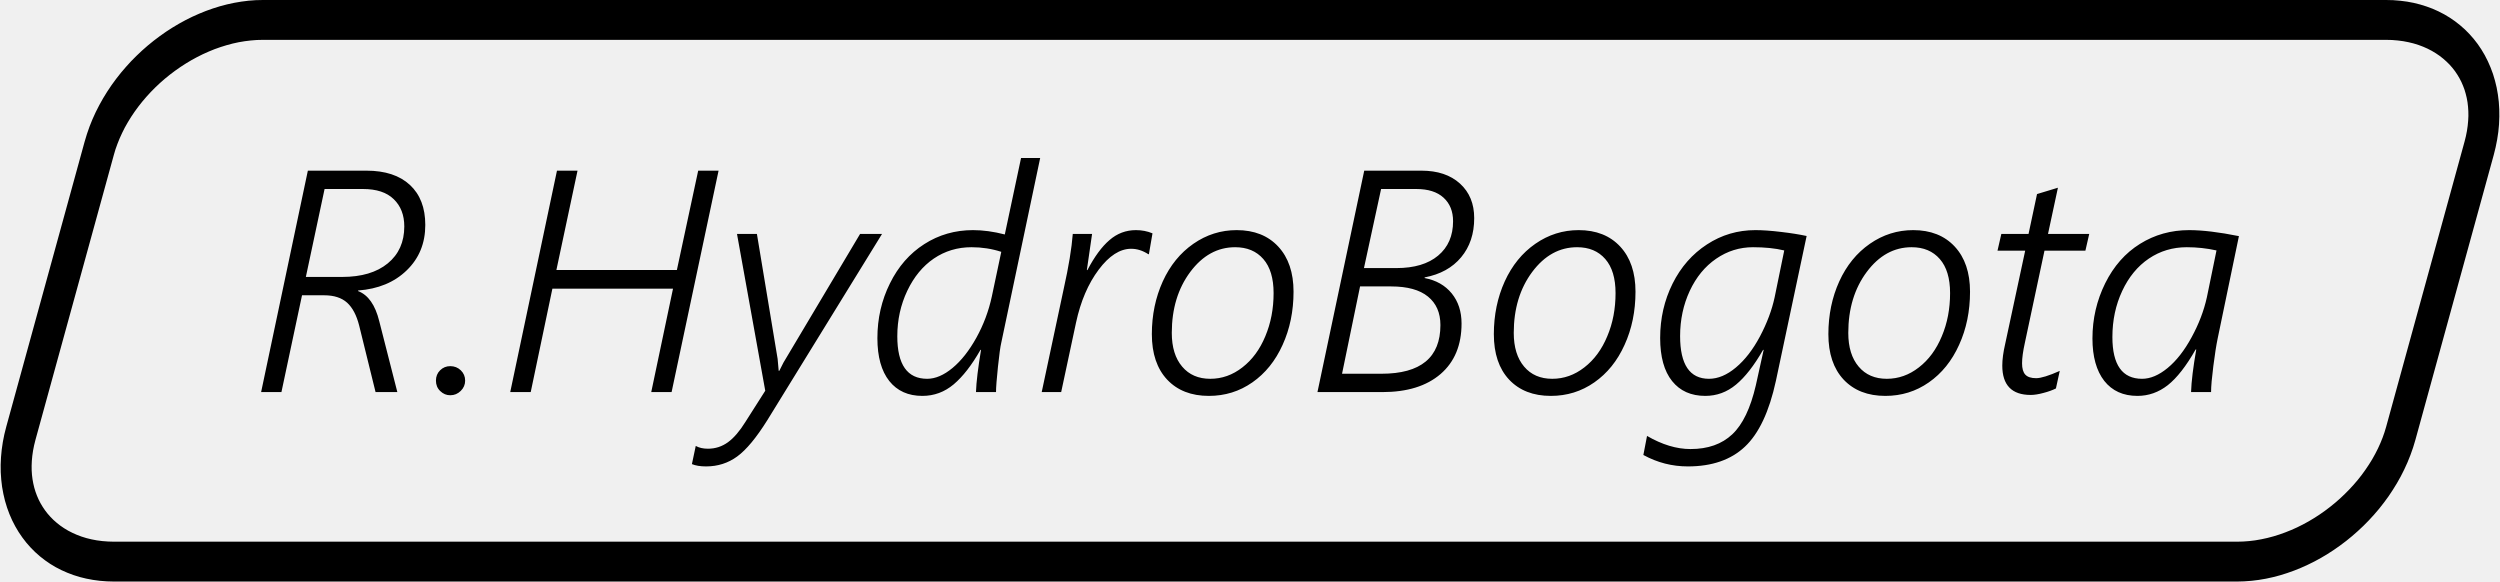
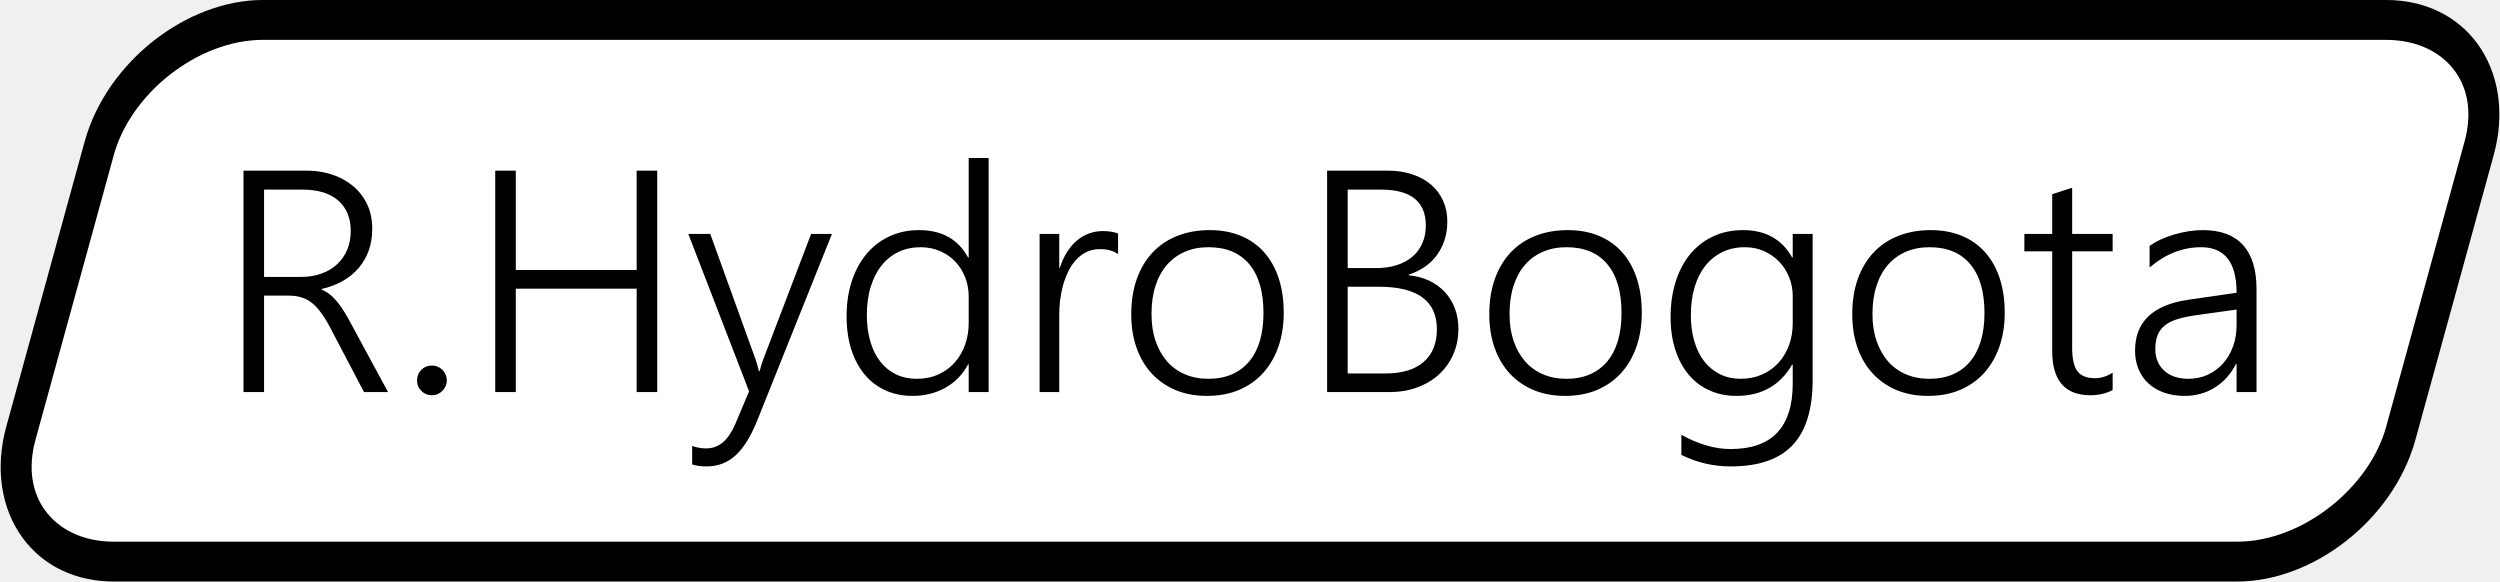
<svg xmlns="http://www.w3.org/2000/svg" xml:space="preserve" width="1165px" height="271px" version="1.1" style="shape-rendering:geometricPrecision; text-rendering:geometricPrecision; image-rendering:optimizeQuality; fill-rule:evenodd; clip-rule:evenodd" viewBox="0 0 736.61 171.44">
  <defs>
    <style type="text/css">
   
-     .fil0 {fill:#F0F0F0}
+     .fil0 {fill:white}
    .fil2 {fill:black;fill-rule:nonzero}
    .fil1 {fill:black;fill-rule:nonzero}
   
  </style>
  </defs>
  <g id="Capa_x0020_1">
    <g>
      <path class="fil0" d="M77.31 5.87l625.9 0c20.82,0 33.17,17.04 27.44,37.86l-23.09 83.98c-5.72,20.82 -27.44,37.85 -48.25,37.85l-625.9 0c-20.82,0 -33.17,-17.03 -27.45,-37.85l23.09 -83.98c5.73,-20.82 27.44,-37.86 48.26,-37.86z" />
      <path id="_1" class="fil1" d="M703.2 11.75l-625.9 0 0.02 -11.75 625.9 0 0 0 -0.02 11.75zm31.76 33.93l-8.61 -3.91 0 0 0.4 -1.6 0.31 -1.57 0.22 -1.52 0.14 -1.47 0.07 -1.43 -0.02 -1.39 -0.09 -1.34 -0.15 -1.3 -0.23 -1.27 -0.3 -1.23 -0.35 -1.19 -0.43 -1.15 -0.49 -1.13 -0.56 -1.09 -0.63 -1.06 -0.69 -1.03 -0.77 -0.99 -0.83 -0.95 -0.91 -0.9 -0.97 -0.86 -1.04 -0.82 -1.12 -0.76 -1.18 -0.71 -1.25 -0.65 -1.31 -0.58 -1.38 -0.52 -1.45 -0.45 -1.51 -0.37 -1.57 -0.3 -1.63 -0.21 -1.68 -0.14 -1.75 -0.04 0.02 -11.75 2.11 0.05 2.06 0.17 2.02 0.26 1.96 0.37 1.91 0.48 1.86 0.58 1.81 0.67 1.74 0.78 1.68 0.87 1.62 0.97 1.56 1.07 1.48 1.16 1.42 1.25 1.34 1.35 1.26 1.43 1.18 1.52 1.09 1.61 1 1.69 0.9 1.77 0.81 1.85 0.71 1.91 0.59 1.98 0.49 2.03 0.37 2.09 0.26 2.13 0.14 2.17 0.02 2.2 -0.09 2.23 -0.21 2.24 -0.34 2.26 -0.45 2.27 -0.56 2.27 0 0zm-31.7 80.08l23.09 -83.99 8.61 3.91 -23.09 83.98 0 0 -8.61 -3.9zm-43.96 45.68l0.01 -11.75 0 0 1.78 -0.05 1.78 -0.13 1.79 -0.22 1.78 -0.31 1.79 -0.39 1.78 -0.47 1.77 -0.55 1.75 -0.63 1.75 -0.7 1.72 -0.77 1.7 -0.85 1.67 -0.91 1.64 -0.98 1.61 -1.04 1.57 -1.1 1.53 -1.16 1.49 -1.21 1.44 -1.26 1.39 -1.32 1.34 -1.35 1.29 -1.4 1.22 -1.43 1.16 -1.47 1.09 -1.51 1.03 -1.53 0.96 -1.55 0.88 -1.58 0.81 -1.59 0.73 -1.61 0.65 -1.61 0.57 -1.62 0.49 -1.63 8.61 3.9 -0.68 2.26 -0.78 2.21 -0.87 2.16 -0.96 2.11 -1.04 2.06 -1.13 2.01 -1.21 1.96 -1.27 1.91 -1.35 1.84 -1.41 1.8 -1.48 1.73 -1.54 1.68 -1.59 1.61 -1.65 1.55 -1.7 1.49 -1.74 1.42 -1.79 1.35 -1.84 1.29 -1.87 1.21 -1.91 1.14 -1.94 1.06 -1.98 0.98 -2 0.9 -2.03 0.82 -2.05 0.73 -2.07 0.65 -2.09 0.55 -2.1 0.46 -2.12 0.36 -2.12 0.26 -2.13 0.16 -2.13 0.06 0 0zm-625.89 -11.75l625.9 0 -0.01 11.75 -625.9 0 0 0 0.01 -11.75zm-31.75 -33.93l8.6 3.9 0 0 -0.4 1.61 -0.31 1.56 -0.22 1.52 -0.14 1.48 -0.06 1.43 0.01 1.38 0.09 1.35 0.16 1.3 0.23 1.26 0.29 1.23 0.36 1.19 0.43 1.16 0.49 1.13 0.56 1.09 0.63 1.06 0.69 1.02 0.76 0.99 0.84 0.95 0.9 0.91 0.98 0.86 1.04 0.82 1.11 0.76 1.18 0.71 1.25 0.64 1.32 0.59 1.38 0.52 1.44 0.45 1.51 0.37 1.57 0.3 1.63 0.21 1.69 0.13 1.74 0.05 -0.01 11.75 -2.11 -0.06 -2.07 -0.16 -2.01 -0.27 -1.96 -0.37 -1.92 -0.47 -1.86 -0.58 -1.8 -0.68 -1.74 -0.77 -1.69 -0.87 -1.62 -0.97 -1.55 -1.07 -1.49 -1.16 -1.41 -1.25 -1.34 -1.35 -1.26 -1.43 -1.18 -1.53 -1.09 -1.6 -1 -1.69 -0.91 -1.77 -0.81 -1.85 -0.7 -1.91 -0.6 -1.98 -0.48 -2.04 -0.38 -2.08 -0.25 -2.13 -0.15 -2.17 -0.02 -2.2 0.1 -2.23 0.21 -2.24 0.33 -2.26 0.45 -2.27 0.57 -2.27 0 0zm31.7 -80.08l-23.1 83.98 -8.6 -3.9 23.09 -83.99 0 0 8.61 3.91zm43.96 -45.68l-0.02 11.75 0 0 -1.77 0.04 -1.78 0.14 -1.79 0.22 -1.79 0.3 -1.78 0.39 -1.78 0.48 -1.77 0.55 -1.76 0.62 -1.74 0.71 -1.72 0.77 -1.7 0.85 -1.67 0.91 -1.64 0.98 -1.61 1.04 -1.57 1.1 -1.54 1.16 -1.49 1.21 -1.44 1.26 -1.39 1.31 -1.34 1.36 -1.28 1.4 -1.22 1.43 -1.16 1.47 -1.1 1.51 -1.03 1.53 -0.95 1.55 -0.89 1.57 -0.8 1.6 -0.73 1.6 -0.65 1.62 -0.58 1.62 -0.48 1.63 -8.61 -3.91 0.68 -2.25 0.77 -2.21 0.87 -2.16 0.96 -2.11 1.05 -2.06 1.13 -2.02 1.2 -1.95 1.28 -1.91 1.35 -1.85 1.41 -1.79 1.48 -1.73 1.53 -1.68 1.6 -1.61 1.64 -1.55 1.7 -1.49 1.75 -1.42 1.79 -1.35 1.83 -1.29 1.88 -1.21 1.91 -1.14 1.94 -1.06 1.97 -0.98 2.01 -0.9 2.02 -0.82 2.05 -0.73 2.08 -0.65 2.08 -0.55 2.11 -0.46 2.11 -0.36 2.13 -0.27 2.12 -0.16 2.14 -0.05 0 0z" />
    </g>
-     <path class="fil2" d="M90.56 50.31l17.27 0c5.52,0 9.79,1.4 12.82,4.21 3.02,2.8 4.53,6.73 4.53,11.8 0,5.39 -1.82,9.85 -5.48,13.38 -3.63,3.53 -8.42,5.5 -14.33,5.94l0 0.17c2.97,1.13 5.06,4.09 6.24,8.89l5.33 20.89 -6.42 0 -4.83 -19.6c-0.77,-3.05 -1.95,-5.29 -3.55,-6.75 -1.62,-1.46 -3.87,-2.19 -6.79,-2.19l-6.51 0 -6.07 28.54 -5.99 0 13.78 -65.28zm10.12 31.33c5.7,0 10.18,-1.33 13.43,-3.99 3.25,-2.66 4.88,-6.3 4.88,-10.9 0,-3.35 -1.04,-6.04 -3.11,-8.03 -2.05,-2.01 -5.08,-3 -9.06,-3l-11.33 0 -5.52 25.92 10.71 0zm31.86 34.88c-1.12,0 -2.09,-0.4 -2.95,-1.23 -0.85,-0.8 -1.27,-1.85 -1.27,-3.09 0,-1.2 0.4,-2.22 1.22,-3.03 0.83,-0.82 1.82,-1.23 3,-1.23 1.22,0 2.26,0.41 3.11,1.23 0.84,0.81 1.28,1.83 1.28,3.03 0,1.18 -0.44,2.21 -1.31,3.05 -0.87,0.85 -1.89,1.27 -3.08,1.27zm31.46 -66.21l6.06 0 -6.23 29.28 35.52 0 6.28 -29.28 6.01 0 -13.85 65.28 -6 0 6.42 -30.5 -35.56 0 -6.39 30.5 -6.04 0 13.78 -65.28zm40.91 81.15c0.96,0.54 2.16,0.82 3.59,0.82 2.19,0 4.15,-0.64 5.91,-1.91 1.74,-1.27 3.45,-3.26 5.11,-5.94l5.88 -9.24 -8.33 -46.23 5.87 0 6.11 36.84 0.31 3.51 0.19 0 1.22 -2.42 22.59 -37.93 6.47 0 -33.8 54.88c-3.24,5.19 -6.21,8.77 -8.9,10.73 -2.68,1.96 -5.74,2.93 -9.17,2.93 -1.7,0 -3.1,-0.23 -4.18,-0.68l1.13 -5.36zm82.61 -15.87c0.11,-3.03 0.62,-7.18 1.49,-12.44l-0.17 0c-2.56,4.5 -5.19,7.87 -7.88,10.15 -2.7,2.27 -5.78,3.41 -9.25,3.41 -4.16,0 -7.41,-1.46 -9.74,-4.38 -2.33,-2.94 -3.51,-7.15 -3.51,-12.64 0,-5.8 1.23,-11.18 3.7,-16.15 2.45,-4.97 5.82,-8.83 10.13,-11.58 4.29,-2.75 9.08,-4.12 14.36,-4.12 2.91,0 6.05,0.42 9.37,1.28l4.79 -22.54 5.64 0 -11.47 54.45c-0.28,1.15 -0.6,3.51 -0.98,7.1 -0.37,3.57 -0.57,6.06 -0.57,7.46l-5.91 0zm7.46 -41.35c-2.8,-0.91 -5.72,-1.36 -8.78,-1.36 -4.13,0 -7.83,1.12 -11.1,3.34 -3.26,2.22 -5.87,5.39 -7.83,9.51 -1.96,4.12 -2.94,8.6 -2.94,13.4 0,8.36 2.94,12.54 8.8,12.54 2.42,0 4.93,-1.07 7.49,-3.2 2.57,-2.13 4.9,-5.1 7.01,-8.89 2.11,-3.81 3.64,-7.87 4.57,-12.2l2.78 -13.14zm21.08 -5.28l5.69 0 -1.54 10.65 0.17 0c2.07,-3.94 4.23,-6.89 6.5,-8.83 2.25,-1.96 4.86,-2.94 7.8,-2.94 1.74,0 3.36,0.31 4.88,0.95l-1.06 6.15 -0.17 0c-1.65,-1.07 -3.32,-1.6 -5.06,-1.6 -3.3,0 -6.5,2.05 -9.58,6.17 -3.08,4.11 -5.32,9.31 -6.67,15.59l-4.38 20.49 -5.74 0 6.52 -30.6c1.43,-6.41 2.31,-11.76 2.64,-16.03zm40.12 47.75c-5.2,0 -9.28,-1.6 -12.3,-4.8 -3,-3.21 -4.51,-7.67 -4.51,-13.4 0,-5.64 1.08,-10.82 3.22,-15.55 2.15,-4.71 5.15,-8.4 9.02,-11.09 3.87,-2.69 8.12,-4.03 12.77,-4.03 5.16,0 9.25,1.62 12.25,4.85 3,3.23 4.51,7.66 4.51,13.31 0,5.73 -1.08,10.95 -3.22,15.66 -2.13,4.73 -5.11,8.41 -8.92,11.07 -3.81,2.66 -8.08,3.98 -12.82,3.98zm0.42 -5.04c3.43,0 6.59,-1.12 9.46,-3.36 2.89,-2.23 5.15,-5.29 6.76,-9.18 1.63,-3.87 2.44,-8.11 2.44,-12.72 0,-4.39 -1.01,-7.74 -3.03,-10.05 -2.02,-2.32 -4.79,-3.48 -8.3,-3.48 -5.19,0 -9.6,2.42 -13.24,7.29 -3.62,4.86 -5.44,10.85 -5.44,17.96 0,4.25 1.02,7.56 3.06,9.95 2.02,2.4 4.79,3.59 8.29,3.59zm45.38 -61.36l16.85 0c4.8,0 8.59,1.27 11.39,3.82 2.8,2.55 4.18,5.94 4.18,10.18 0,4.59 -1.27,8.43 -3.84,11.52 -2.56,3.09 -6.15,5.07 -10.77,5.95l0 0.19c3.38,0.64 6.03,2.14 7.98,4.52 1.94,2.4 2.9,5.35 2.9,8.86 0,6.39 -2.06,11.35 -6.18,14.91 -4.14,3.56 -9.86,5.33 -17.18,5.33l-19.12 0 13.79 -65.28zm9.48 28.72c5.29,0 9.39,-1.23 12.31,-3.68 2.94,-2.46 4.4,-5.83 4.4,-10.14 0,-2.9 -0.93,-5.22 -2.8,-6.93 -1.86,-1.71 -4.55,-2.56 -8.03,-2.56l-10.39 0 -5.05 23.31 9.56 0zm-4.41 31.15c11.59,0 17.39,-4.79 17.39,-14.35 0,-3.62 -1.23,-6.42 -3.67,-8.4 -2.44,-1.99 -6.06,-2.99 -10.86,-2.99l-9.16 0 -5.31 25.74 11.61 0zm49.94 6.53c-5.19,0 -9.28,-1.6 -12.3,-4.8 -3,-3.21 -4.5,-7.67 -4.5,-13.4 0,-5.64 1.07,-10.82 3.21,-15.55 2.15,-4.71 5.15,-8.4 9.02,-11.09 3.87,-2.69 8.13,-4.03 12.77,-4.03 5.16,0 9.25,1.62 12.25,4.85 3,3.23 4.51,7.66 4.51,13.31 0,5.73 -1.07,10.95 -3.22,15.66 -2.13,4.73 -5.11,8.41 -8.92,11.07 -3.81,2.66 -8.08,3.98 -12.82,3.98zm0.42 -5.04c3.43,0 6.59,-1.12 9.46,-3.36 2.89,-2.23 5.15,-5.29 6.76,-9.18 1.64,-3.87 2.44,-8.11 2.44,-12.72 0,-4.39 -1.01,-7.74 -3.03,-10.05 -2.02,-2.32 -4.78,-3.48 -8.3,-3.48 -5.19,0 -9.6,2.42 -13.24,7.29 -3.62,4.86 -5.44,10.85 -5.44,17.96 0,4.25 1.03,7.56 3.06,9.95 2.02,2.4 4.79,3.59 8.29,3.59zm27.94 16.84c4.45,2.58 8.71,3.87 12.81,3.87 5.16,0 9.26,-1.45 12.34,-4.36 3.06,-2.89 5.36,-7.69 6.92,-14.41l2.31 -10.46 -0.17 0c-2.64,4.61 -5.3,8.02 -7.97,10.23 -2.67,2.22 -5.69,3.33 -9.06,3.33 -4.2,0 -7.46,-1.46 -9.79,-4.37 -2.34,-2.91 -3.52,-7.15 -3.52,-12.7 0,-5.8 1.23,-11.14 3.67,-16.04 2.44,-4.89 5.83,-8.75 10.14,-11.55 4.3,-2.81 9.06,-4.21 14.25,-4.21 2.1,0 4.61,0.17 7.55,0.53 2.96,0.34 5.47,0.75 7.57,1.2l-9.06 42.71c-1.97,9.08 -5.02,15.54 -9.14,19.41 -4.1,3.87 -9.71,5.81 -16.82,5.81 -4.61,0 -8.98,-1.11 -13.11,-3.37l1.08 -5.62zm40.45 -54.68c-2.68,-0.64 -5.74,-0.95 -9.21,-0.95 -3.94,0 -7.57,1.13 -10.86,3.39 -3.28,2.25 -5.88,5.4 -7.79,9.49 -1.89,4.07 -2.84,8.52 -2.84,13.32 0,8.4 2.84,12.59 8.52,12.59 2.64,0 5.3,-1.12 7.94,-3.34 2.66,-2.22 5.02,-5.28 7.09,-9.17 2.06,-3.9 3.51,-7.74 4.32,-11.52l2.83 -13.81zm29.81 42.88c-5.19,0 -9.28,-1.6 -12.3,-4.8 -3,-3.21 -4.5,-7.67 -4.5,-13.4 0,-5.64 1.07,-10.82 3.21,-15.55 2.15,-4.71 5.15,-8.4 9.02,-11.09 3.87,-2.69 8.13,-4.03 12.77,-4.03 5.16,0 9.25,1.62 12.25,4.85 3,3.23 4.51,7.66 4.51,13.31 0,5.73 -1.07,10.95 -3.22,15.66 -2.13,4.73 -5.11,8.41 -8.92,11.07 -3.81,2.66 -8.08,3.98 -12.82,3.98zm0.42 -5.04c3.43,0 6.59,-1.12 9.46,-3.36 2.89,-2.23 5.15,-5.29 6.76,-9.18 1.64,-3.87 2.44,-8.11 2.44,-12.72 0,-4.39 -1.01,-7.74 -3.03,-10.05 -2.02,-2.32 -4.78,-3.48 -8.3,-3.48 -5.19,0 -9.6,2.42 -13.24,7.29 -3.62,4.86 -5.44,10.85 -5.44,17.96 0,4.25 1.03,7.56 3.06,9.95 2.02,2.4 4.79,3.59 8.29,3.59zm40.8 -37.77l-8.16 0 1.13 -4.94 8.02 0 2.5 -11.75 6.16 -1.87 -2.92 13.62 12.15 0 -1.13 4.94 -12.06 0 -5.79 27.19c-0.54,2.45 -0.82,4.46 -0.82,6.01 0,1.53 0.31,2.63 0.95,3.33 0.64,0.7 1.71,1.06 3.2,1.06 1.41,0 3.75,-0.72 6.96,-2.15l-1.13 5.18c-1.04,0.51 -2.27,0.96 -3.72,1.33 -1.44,0.39 -2.69,0.58 -3.71,0.58 -5.58,0 -8.38,-2.89 -8.38,-8.66 0,-1.79 0.28,-3.93 0.87,-6.46l5.88 -27.41zm48.9 41.69c0.1,-3.19 0.63,-7.37 1.53,-12.56l-0.18 0c-2.79,4.91 -5.54,8.41 -8.21,10.52 -2.69,2.1 -5.67,3.16 -8.95,3.16 -4.2,0 -7.45,-1.48 -9.78,-4.43 -2.31,-2.97 -3.48,-7.14 -3.48,-12.5 0,-5.8 1.26,-11.22 3.76,-16.27 2.5,-5.04 5.92,-8.92 10.24,-11.61 4.34,-2.71 9.17,-4.06 14.51,-4.06 3.91,0 8.81,0.59 14.67,1.77l-6.25 30.09c-0.42,2.01 -0.85,4.74 -1.29,8.2 -0.44,3.46 -0.67,6.03 -0.67,7.69l-5.9 0zm7.5 -41.76c-2.89,-0.64 -5.81,-0.95 -8.78,-0.95 -4.13,0 -7.85,1.12 -11.16,3.35 -3.31,2.24 -5.94,5.43 -7.86,9.55 -1.93,4.12 -2.89,8.64 -2.89,13.58 0,8.21 2.92,12.31 8.75,12.31 2.45,0 4.97,-1.07 7.55,-3.2 2.58,-2.13 4.94,-5.14 7.06,-9.06 2.13,-3.9 3.63,-7.83 4.5,-11.8l2.83 -13.78z" />
+     <path class="fil2" d="M107.12 115.59l-9.83 -18.73c-0.97,-1.87 -1.91,-3.4 -2.83,-4.65 -0.9,-1.26 -1.84,-2.25 -2.81,-3 -0.96,-0.73 -2,-1.27 -3.11,-1.58 -1.12,-0.33 -2.34,-0.48 -3.71,-0.48l-7.18 0 0 28.44 -6.06 0 0 -65.28 18.79 0c2.45,0 4.83,0.36 7.13,1.09 2.29,0.73 4.32,1.8 6.11,3.23 1.79,1.43 3.23,3.22 4.31,5.36 1.07,2.16 1.61,4.66 1.61,7.51 0,2.3 -0.34,4.43 -1.04,6.37 -0.7,1.93 -1.69,3.65 -2.98,5.16 -1.29,1.49 -2.85,2.77 -4.68,3.81 -1.85,1.06 -3.92,1.83 -6.22,2.35l0 0.18c0.89,0.36 1.68,0.84 2.41,1.42 0.73,0.57 1.43,1.27 2.11,2.1 0.69,0.8 1.36,1.75 2.02,2.81 0.67,1.07 1.37,2.28 2.09,3.65l10.95 20.24 -7.08 0zm-29.47 -59.69l0 25.74 10.82 0c2.19,0 4.18,-0.31 5.99,-0.95 1.82,-0.63 3.38,-1.55 4.67,-2.73 1.29,-1.17 2.28,-2.6 3,-4.26 0.71,-1.66 1.07,-3.54 1.07,-5.63 0,-3.79 -1.21,-6.76 -3.65,-8.92 -2.44,-2.16 -5.97,-3.25 -10.59,-3.25l-11.31 0zm49.47 60.62c-1.21,0 -2.25,-0.42 -3.09,-1.27 -0.86,-0.84 -1.28,-1.88 -1.28,-3.1 0,-1.22 0.42,-2.28 1.25,-3.12 0.84,-0.85 1.88,-1.27 3.12,-1.27 0.61,0 1.17,0.1 1.7,0.34 0.52,0.23 0.99,0.53 1.38,0.9 0.4,0.39 0.71,0.84 0.96,1.38 0.24,0.56 0.36,1.15 0.36,1.77 0,0.61 -0.12,1.19 -0.36,1.71 -0.25,0.53 -0.56,1 -0.96,1.39 -0.39,0.39 -0.86,0.7 -1.38,0.93 -0.53,0.23 -1.09,0.34 -1.7,0.34zm60.37 -0.93l0 -30.5 -35.63 0 0 30.5 -6.06 0 0 -65.28 6.06 0 0 29.28 35.63 0 0 -29.28 6.06 0 0 65.28 -6.06 0zm35.5 8.49c-1.83,4.55 -3.92,7.92 -6.3,10.13 -2.36,2.19 -5.23,3.29 -8.59,3.29 -1.68,0 -3.08,-0.2 -4.24,-0.59l0 -5.45c0.66,0.25 1.35,0.42 2.02,0.54 0.68,0.13 1.38,0.19 2.06,0.19 1.92,0 3.58,-0.61 4.99,-1.8 1.4,-1.2 2.63,-3.02 3.66,-5.44l4.04 -9.58 -17.91 -46.41 6.47 0 13.33 36.93c0.19,0.5 0.36,1.04 0.53,1.66 0.17,0.63 0.33,1.25 0.48,1.85l0.22 0c0.16,-0.51 0.3,-1.04 0.44,-1.57 0.14,-0.53 0.32,-1.12 0.57,-1.75l14.16 -37.12 6.14 0 -22.07 55.12zm62.39 -8.49l0 -8.18 -0.19 0c-1.54,2.94 -3.76,5.24 -6.62,6.86 -2.88,1.63 -6.14,2.44 -9.78,2.44 -2.92,0 -5.56,-0.55 -7.95,-1.62 -2.38,-1.09 -4.43,-2.64 -6.13,-4.68 -1.69,-2.03 -3.01,-4.49 -3.95,-7.38 -0.91,-2.89 -1.38,-6.15 -1.38,-9.79 0,-3.78 0.51,-7.21 1.52,-10.34 1.03,-3.11 2.48,-5.78 4.34,-8.02 1.87,-2.24 4.12,-3.96 6.75,-5.19 2.62,-1.23 5.55,-1.85 8.76,-1.85 6.72,0 11.54,2.69 14.44,8.07l0.19 0 0 -29.33 5.87 0 0 69.01 -5.87 0zm0 -28.16c0,-2.04 -0.36,-3.95 -1.06,-5.71 -0.7,-1.76 -1.66,-3.29 -2.9,-4.6 -1.26,-1.31 -2.76,-2.35 -4.51,-3.11 -1.74,-0.76 -3.67,-1.13 -5.77,-1.13 -2.31,0 -4.44,0.45 -6.39,1.36 -1.94,0.92 -3.62,2.23 -5,3.95 -1.39,1.71 -2.46,3.81 -3.23,6.27 -0.78,2.45 -1.17,5.25 -1.17,8.39 0,2.94 0.36,5.58 1.06,7.93 0.7,2.34 1.69,4.32 2.98,5.92 1.29,1.61 2.83,2.84 4.63,3.7 1.79,0.85 3.8,1.27 5.97,1.27 2.38,0 4.52,-0.42 6.42,-1.27 1.9,-0.86 3.51,-2.02 4.83,-3.51 1.33,-1.5 2.35,-3.24 3.07,-5.24 0.71,-2.01 1.07,-4.15 1.07,-6.44l0 -7.78zm44.03 -12.49c-1.37,-1.01 -3.12,-1.5 -5.28,-1.5 -1.54,0 -2.91,0.29 -4.09,0.88 -1.2,0.59 -2.22,1.39 -3.12,2.4 -0.91,0.99 -1.65,2.16 -2.27,3.48 -0.64,1.32 -1.14,2.69 -1.51,4.12 -0.39,1.43 -0.65,2.87 -0.83,4.32 -0.17,1.46 -0.24,2.84 -0.24,4.15l0 22.8 -5.79 0 0 -46.63 5.79 0 0 9.99 0.18 0c0.55,-1.69 1.23,-3.23 2.07,-4.57 0.84,-1.35 1.8,-2.5 2.89,-3.42 1.09,-0.93 2.29,-1.63 3.58,-2.11 1.29,-0.48 2.64,-0.73 4.07,-0.73 0.95,0 1.79,0.06 2.53,0.19 0.73,0.11 1.42,0.29 2.02,0.54l0 6.09zm26.22 41.77c-3.45,0 -6.56,-0.58 -9.29,-1.73 -2.75,-1.16 -5.1,-2.8 -7.04,-4.91 -1.95,-2.11 -3.42,-4.63 -4.45,-7.58 -1.04,-2.96 -1.55,-6.22 -1.55,-9.81 0,-3.89 0.54,-7.37 1.63,-10.43 1.1,-3.08 2.66,-5.67 4.66,-7.82 2.02,-2.14 4.46,-3.78 7.31,-4.9 2.86,-1.13 6.04,-1.69 9.56,-1.69 3.37,0 6.4,0.56 9.09,1.66 2.7,1.11 4.99,2.72 6.87,4.81 1.88,2.1 3.32,4.66 4.32,7.66 1.01,3.02 1.51,6.43 1.51,10.26 0,3.65 -0.53,6.96 -1.57,9.96 -1.04,3 -2.54,5.57 -4.48,7.73 -1.94,2.16 -4.3,3.82 -7.1,5.02 -2.78,1.18 -5.94,1.77 -9.47,1.77zm0.47 -43.83c-2.57,0 -4.87,0.43 -6.93,1.32 -2.07,0.88 -3.84,2.16 -5.32,3.85 -1.48,1.68 -2.61,3.75 -3.4,6.2 -0.8,2.44 -1.18,5.23 -1.18,8.32 0,2.92 0.38,5.55 1.18,7.88 0.79,2.35 1.91,4.35 3.35,6.03 1.45,1.66 3.21,2.95 5.27,3.84 2.07,0.9 4.37,1.35 6.94,1.35 2.61,0 4.92,-0.43 6.93,-1.3 2,-0.86 3.7,-2.12 5.1,-3.78 1.39,-1.66 2.45,-3.68 3.17,-6.09 0.71,-2.4 1.07,-5.13 1.07,-8.21 0,-6.28 -1.4,-11.1 -4.2,-14.42 -2.8,-3.33 -6.79,-4.99 -11.98,-4.99zm34.94 42.71l0 -65.28 17.83 0c2.7,0 5.14,0.36 7.3,1.09 2.18,0.73 4.03,1.75 5.55,3.07 1.54,1.33 2.71,2.91 3.53,4.76 0.82,1.85 1.23,3.89 1.23,6.11 0,1.88 -0.27,3.64 -0.78,5.28 -0.51,1.64 -1.26,3.13 -2.22,4.48 -0.98,1.35 -2.16,2.53 -3.58,3.51 -1.41,1 -3.01,1.77 -4.8,2.35l0 0.19c2.19,0.2 4.2,0.73 6,1.58 1.79,0.86 3.34,1.96 4.62,3.33 1.27,1.37 2.26,2.97 2.96,4.8 0.7,1.83 1.06,3.84 1.06,6.03 0,2.75 -0.5,5.29 -1.51,7.57 -0.99,2.29 -2.41,4.26 -4.21,5.92 -1.8,1.65 -3.96,2.94 -6.45,3.84 -2.49,0.92 -5.24,1.37 -8.25,1.37l-18.28 0zm6.06 -59.69l0 23.13 8.47 0c2.21,0 4.21,-0.29 6,-0.87 1.8,-0.57 3.33,-1.4 4.6,-2.49 1.28,-1.08 2.26,-2.4 2.94,-3.96 0.68,-1.54 1.03,-3.28 1.03,-5.22 0,-7.06 -4.4,-10.59 -13.2,-10.59l-9.84 0zm0 28.63l0 25.56 11.25 0c4.84,0 8.55,-1.14 11.15,-3.39 2.59,-2.26 3.9,-5.46 3.9,-9.62 0,-8.36 -5.7,-12.55 -17.1,-12.55l-9.2 0zm64.08 32.18c-3.45,0 -6.55,-0.58 -9.29,-1.73 -2.75,-1.16 -5.1,-2.8 -7.04,-4.91 -1.94,-2.11 -3.42,-4.63 -4.45,-7.58 -1.04,-2.96 -1.55,-6.22 -1.55,-9.81 0,-3.89 0.54,-7.37 1.63,-10.43 1.1,-3.08 2.66,-5.67 4.66,-7.82 2.02,-2.14 4.46,-3.78 7.31,-4.9 2.86,-1.13 6.05,-1.69 9.56,-1.69 3.37,0 6.4,0.56 9.09,1.66 2.7,1.11 4.99,2.72 6.87,4.81 1.88,2.1 3.33,4.66 4.32,7.66 1.01,3.02 1.51,6.43 1.51,10.26 0,3.65 -0.53,6.96 -1.57,9.96 -1.04,3 -2.53,5.57 -4.48,7.73 -1.94,2.16 -4.3,3.82 -7.1,5.02 -2.78,1.18 -5.94,1.77 -9.47,1.77zm0.47 -43.83c-2.56,0 -4.86,0.43 -6.93,1.32 -2.07,0.88 -3.84,2.16 -5.32,3.85 -1.47,1.68 -2.61,3.75 -3.4,6.2 -0.79,2.44 -1.18,5.23 -1.18,8.32 0,2.92 0.39,5.55 1.18,7.88 0.79,2.35 1.91,4.35 3.36,6.03 1.44,1.66 3.2,2.95 5.27,3.84 2.06,0.9 4.36,1.35 6.93,1.35 2.61,0 4.92,-0.43 6.93,-1.3 2,-0.86 3.7,-2.12 5.1,-3.78 1.4,-1.66 2.45,-3.68 3.17,-6.09 0.71,-2.4 1.07,-5.13 1.07,-8.21 0,-6.28 -1.4,-11.1 -4.2,-14.42 -2.79,-3.33 -6.79,-4.99 -11.98,-4.99zm72.52 39.12c0,8.66 -1.97,15.08 -5.92,19.24 -3.95,4.18 -10.02,6.26 -18.25,6.26 -5.11,0 -9.96,-1.13 -14.53,-3.4l0 -5.92c5.08,2.8 9.92,4.2 14.52,4.2 12.2,0 18.31,-6.44 18.31,-19.29l0 -5.58 -0.19 0c-3.57,6.14 -9.04,9.2 -16.4,9.2 -2.89,0 -5.51,-0.53 -7.91,-1.6 -2.38,-1.06 -4.43,-2.6 -6.12,-4.6 -1.7,-2.01 -3.03,-4.45 -3.96,-7.32 -0.95,-2.86 -1.42,-6.11 -1.42,-9.73 0,-3.83 0.5,-7.31 1.51,-10.46 0.99,-3.14 2.42,-5.85 4.27,-8.09 1.87,-2.25 4.11,-3.99 6.73,-5.22 2.63,-1.23 5.58,-1.85 8.86,-1.85 6.59,0 11.41,2.67 14.44,8.02l0.19 0 0 -6.9 5.87 0 0 43.04zm-5.87 -24.76c0,-1.94 -0.36,-3.79 -1.06,-5.52 -0.7,-1.72 -1.66,-3.25 -2.91,-4.55 -1.25,-1.31 -2.73,-2.35 -4.46,-3.13 -1.71,-0.77 -3.6,-1.16 -5.67,-1.16 -2.44,0 -4.63,0.46 -6.6,1.41 -1.96,0.95 -3.63,2.29 -5.01,4.01 -1.4,1.73 -2.46,3.84 -3.2,6.31 -0.75,2.49 -1.12,5.27 -1.12,8.36 0,2.86 0.36,5.44 1.06,7.76 0.7,2.32 1.67,4.27 2.95,5.88 1.29,1.61 2.83,2.85 4.63,3.74 1.82,0.89 3.84,1.32 6.05,1.32 2.31,0 4.41,-0.42 6.31,-1.26 1.88,-0.82 3.49,-1.99 4.83,-3.46 1.34,-1.46 2.38,-3.2 3.11,-5.19 0.73,-1.99 1.09,-4.14 1.09,-6.45l0 -8.07zm39.88 29.47c-3.45,0 -6.56,-0.58 -9.29,-1.73 -2.75,-1.16 -5.1,-2.8 -7.04,-4.91 -1.95,-2.11 -3.42,-4.63 -4.45,-7.58 -1.04,-2.96 -1.55,-6.22 -1.55,-9.81 0,-3.89 0.54,-7.37 1.63,-10.43 1.1,-3.08 2.66,-5.67 4.66,-7.82 2.02,-2.14 4.46,-3.78 7.31,-4.9 2.86,-1.13 6.04,-1.69 9.56,-1.69 3.37,0 6.4,0.56 9.09,1.66 2.7,1.11 4.99,2.72 6.87,4.81 1.88,2.1 3.32,4.66 4.32,7.66 1.01,3.02 1.51,6.43 1.51,10.26 0,3.65 -0.53,6.96 -1.57,9.96 -1.04,3 -2.54,5.57 -4.48,7.73 -1.94,2.16 -4.3,3.82 -7.1,5.02 -2.78,1.18 -5.94,1.77 -9.47,1.77zm0.47 -43.83c-2.57,0 -4.87,0.43 -6.93,1.32 -2.07,0.88 -3.84,2.16 -5.32,3.85 -1.48,1.68 -2.61,3.75 -3.4,6.2 -0.8,2.44 -1.19,5.23 -1.19,8.32 0,2.92 0.39,5.55 1.19,7.88 0.79,2.35 1.91,4.35 3.35,6.03 1.45,1.66 3.2,2.95 5.27,3.84 2.07,0.9 4.37,1.35 6.93,1.35 2.62,0 4.93,-0.43 6.94,-1.3 2,-0.86 3.7,-2.12 5.09,-3.78 1.4,-1.66 2.46,-3.68 3.18,-6.09 0.71,-2.4 1.07,-5.13 1.07,-8.21 0,-6.28 -1.4,-11.1 -4.2,-14.42 -2.8,-3.33 -6.79,-4.99 -11.98,-4.99zm53.96 42.13c-2,1.01 -4.18,1.51 -6.54,1.51 -7.51,0 -11.27,-4.34 -11.27,-13.01l0 -29.42 -8.21 0 0 -5.13 8.21 0 0 -11.7 5.88 -1.92 0 13.62 11.93 0 0 5.13 -11.93 0 0 28.49c0,3.15 0.51,5.42 1.53,6.82 1.03,1.39 2.75,2.09 5.21,2.09 1.8,0 3.53,-0.55 5.19,-1.64l0 5.16zm36.54 0.58l0 -8.3 -0.18 0c-1.51,2.98 -3.59,5.3 -6.22,6.95 -2.63,1.64 -5.6,2.47 -8.91,2.47 -2.25,0 -4.27,-0.33 -6.07,-0.97 -1.82,-0.63 -3.34,-1.53 -4.6,-2.7 -1.28,-1.18 -2.24,-2.58 -2.93,-4.23 -0.68,-1.64 -1.02,-3.45 -1.02,-5.44 0,-4.23 1.3,-7.6 3.92,-10.1 2.61,-2.52 6.55,-4.15 11.84,-4.91l14.17 -2.05c0,-8.96 -3.48,-13.43 -10.46,-13.43 -5.45,0 -10.52,1.99 -15.18,5.97l0 -6.38c0.98,-0.68 2.08,-1.32 3.31,-1.88 1.24,-0.56 2.55,-1.04 3.92,-1.46 1.36,-0.4 2.78,-0.71 4.22,-0.95 1.46,-0.23 2.86,-0.34 4.25,-0.34 5.2,0 9.15,1.46 11.81,4.37 2.67,2.92 4.01,7.26 4.01,13.04l0 30.34 -5.88 0zm-12.04 -22.65c-2.12,0.3 -3.9,0.67 -5.4,1.14 -1.49,0.45 -2.72,1.07 -3.69,1.85 -0.98,0.77 -1.7,1.72 -2.15,2.86 -0.45,1.15 -0.68,2.55 -0.68,4.23 0,1.24 0.21,2.39 0.67,3.46 0.43,1.06 1.07,1.97 1.91,2.75 0.84,0.78 1.85,1.39 3.06,1.81 1.2,0.41 2.56,0.63 4.09,0.63 2.06,0 3.96,-0.39 5.7,-1.18 1.73,-0.79 3.23,-1.9 4.49,-3.28 1.26,-1.4 2.26,-3.08 2.97,-5.02 0.72,-1.94 1.07,-4.06 1.07,-6.34l0 -4.6 -12.04 1.69z" />
  </g>
</svg>
